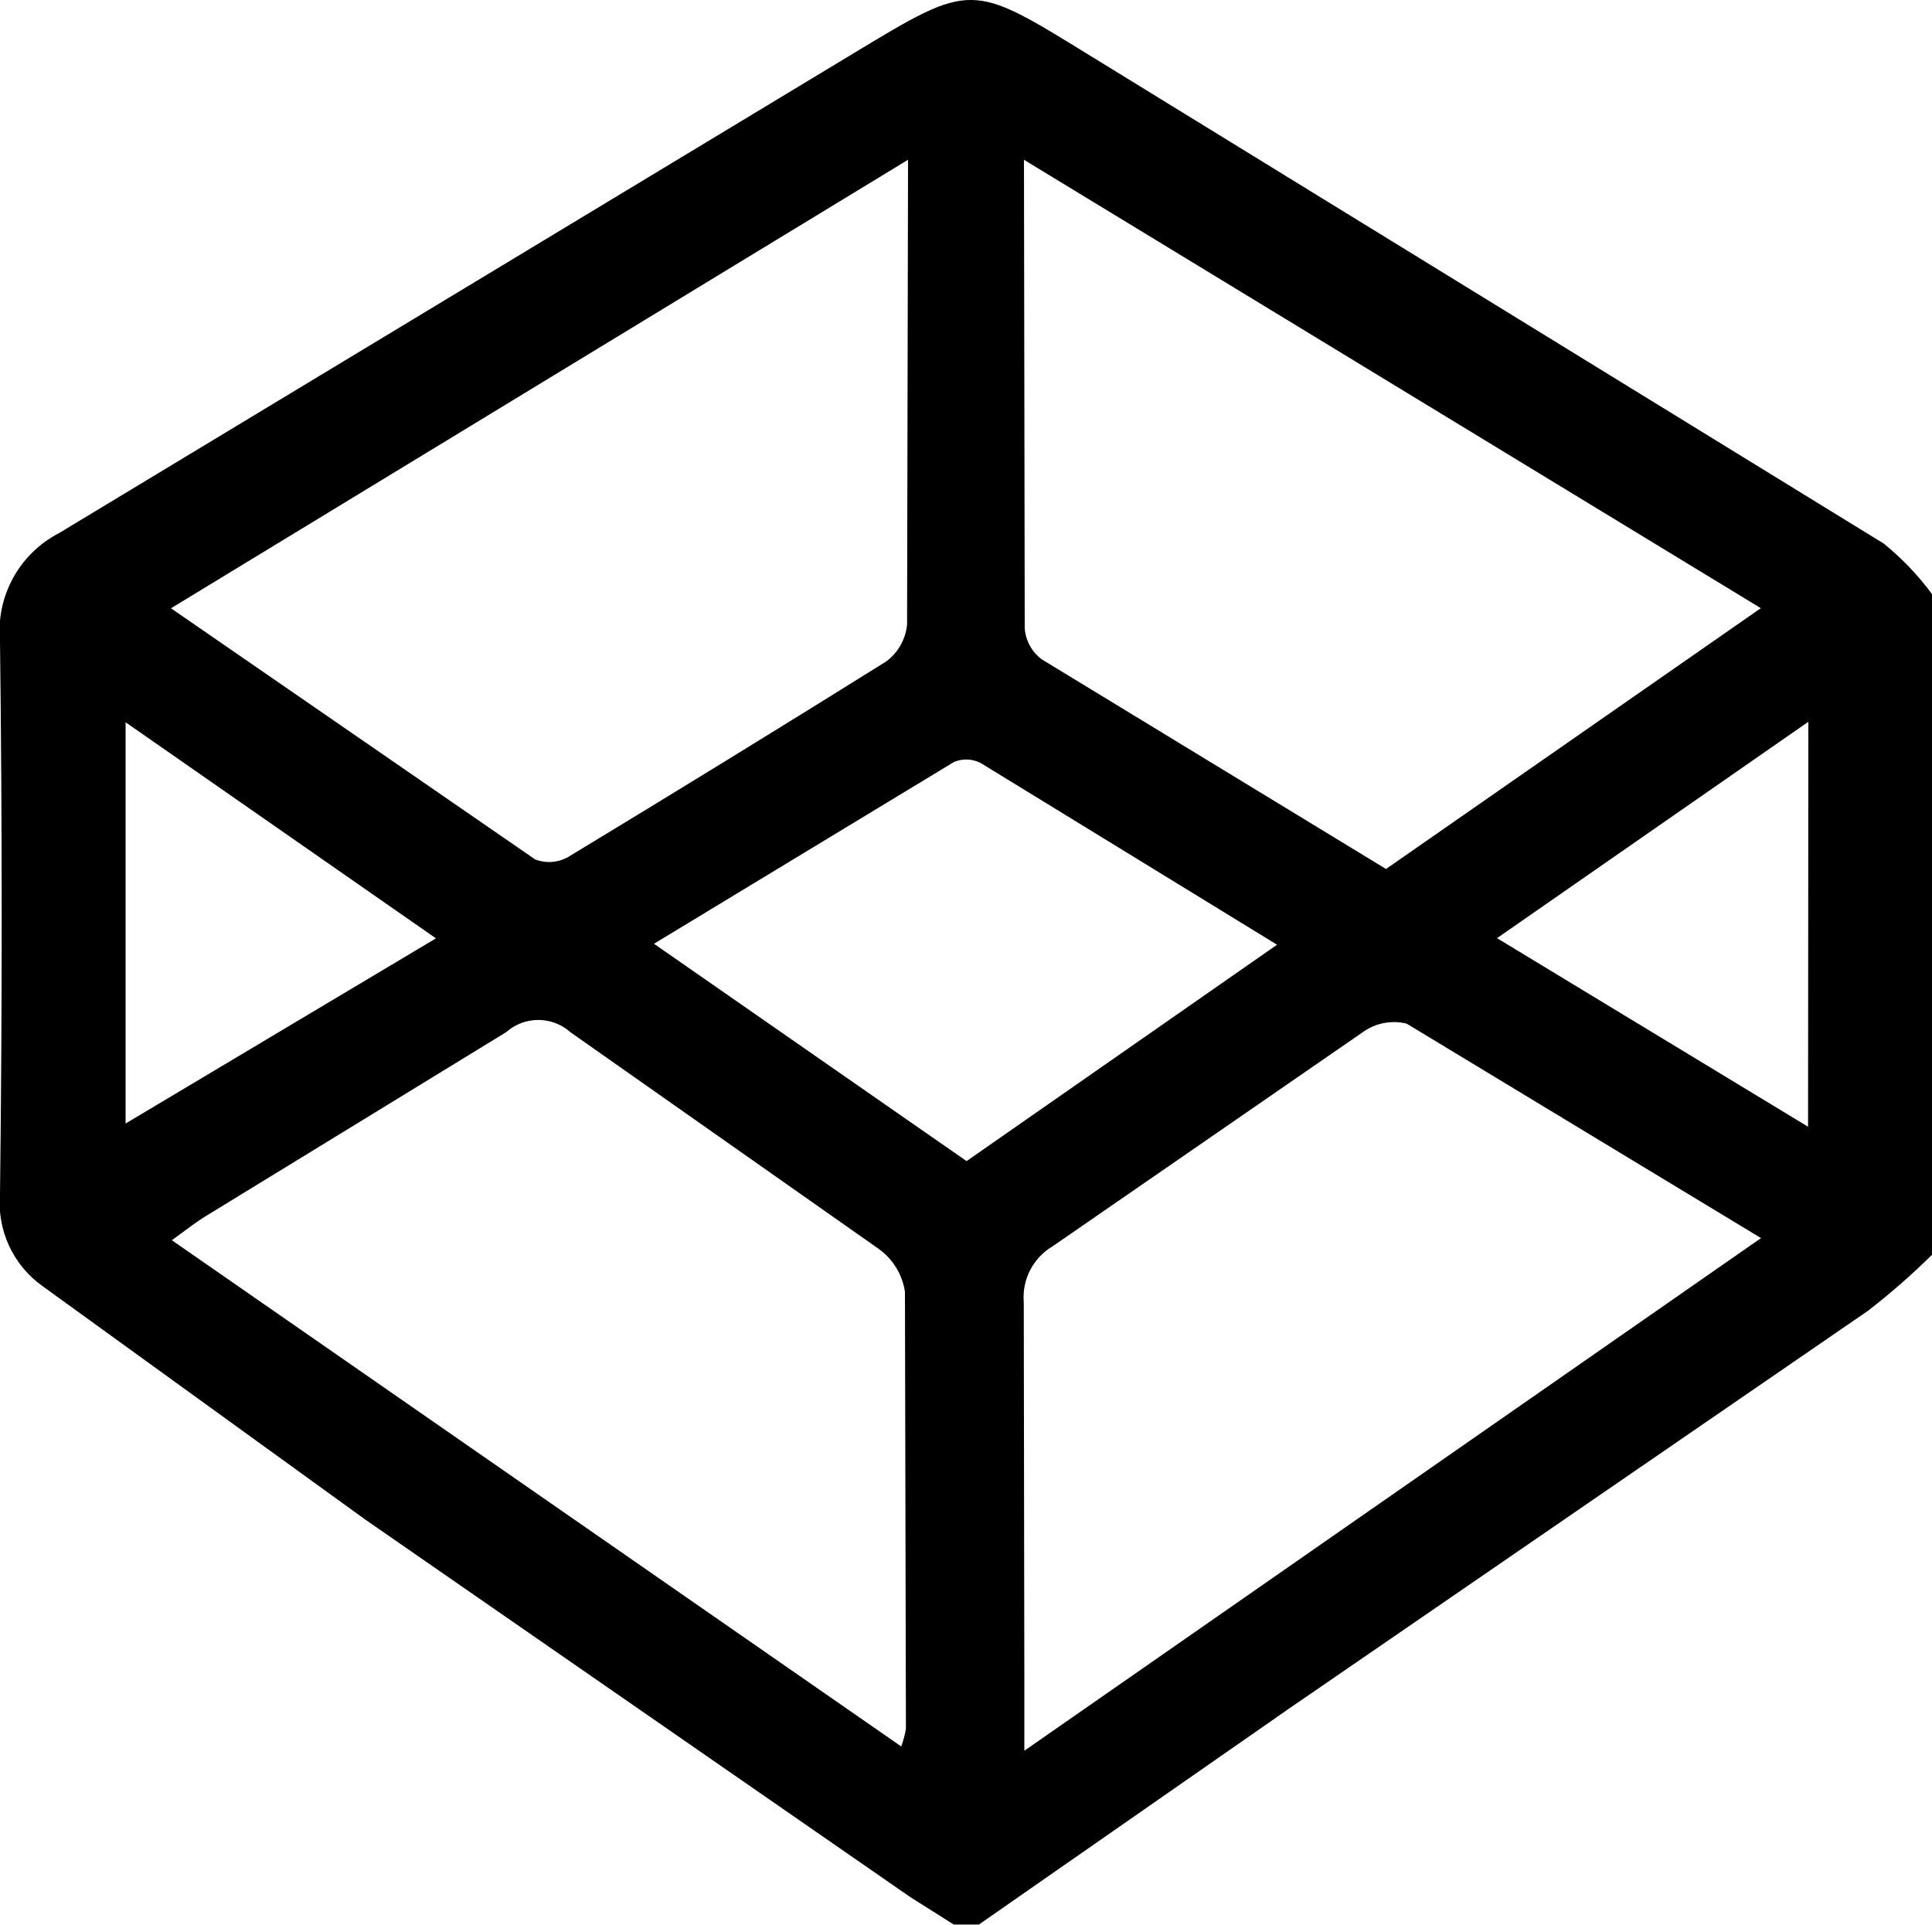
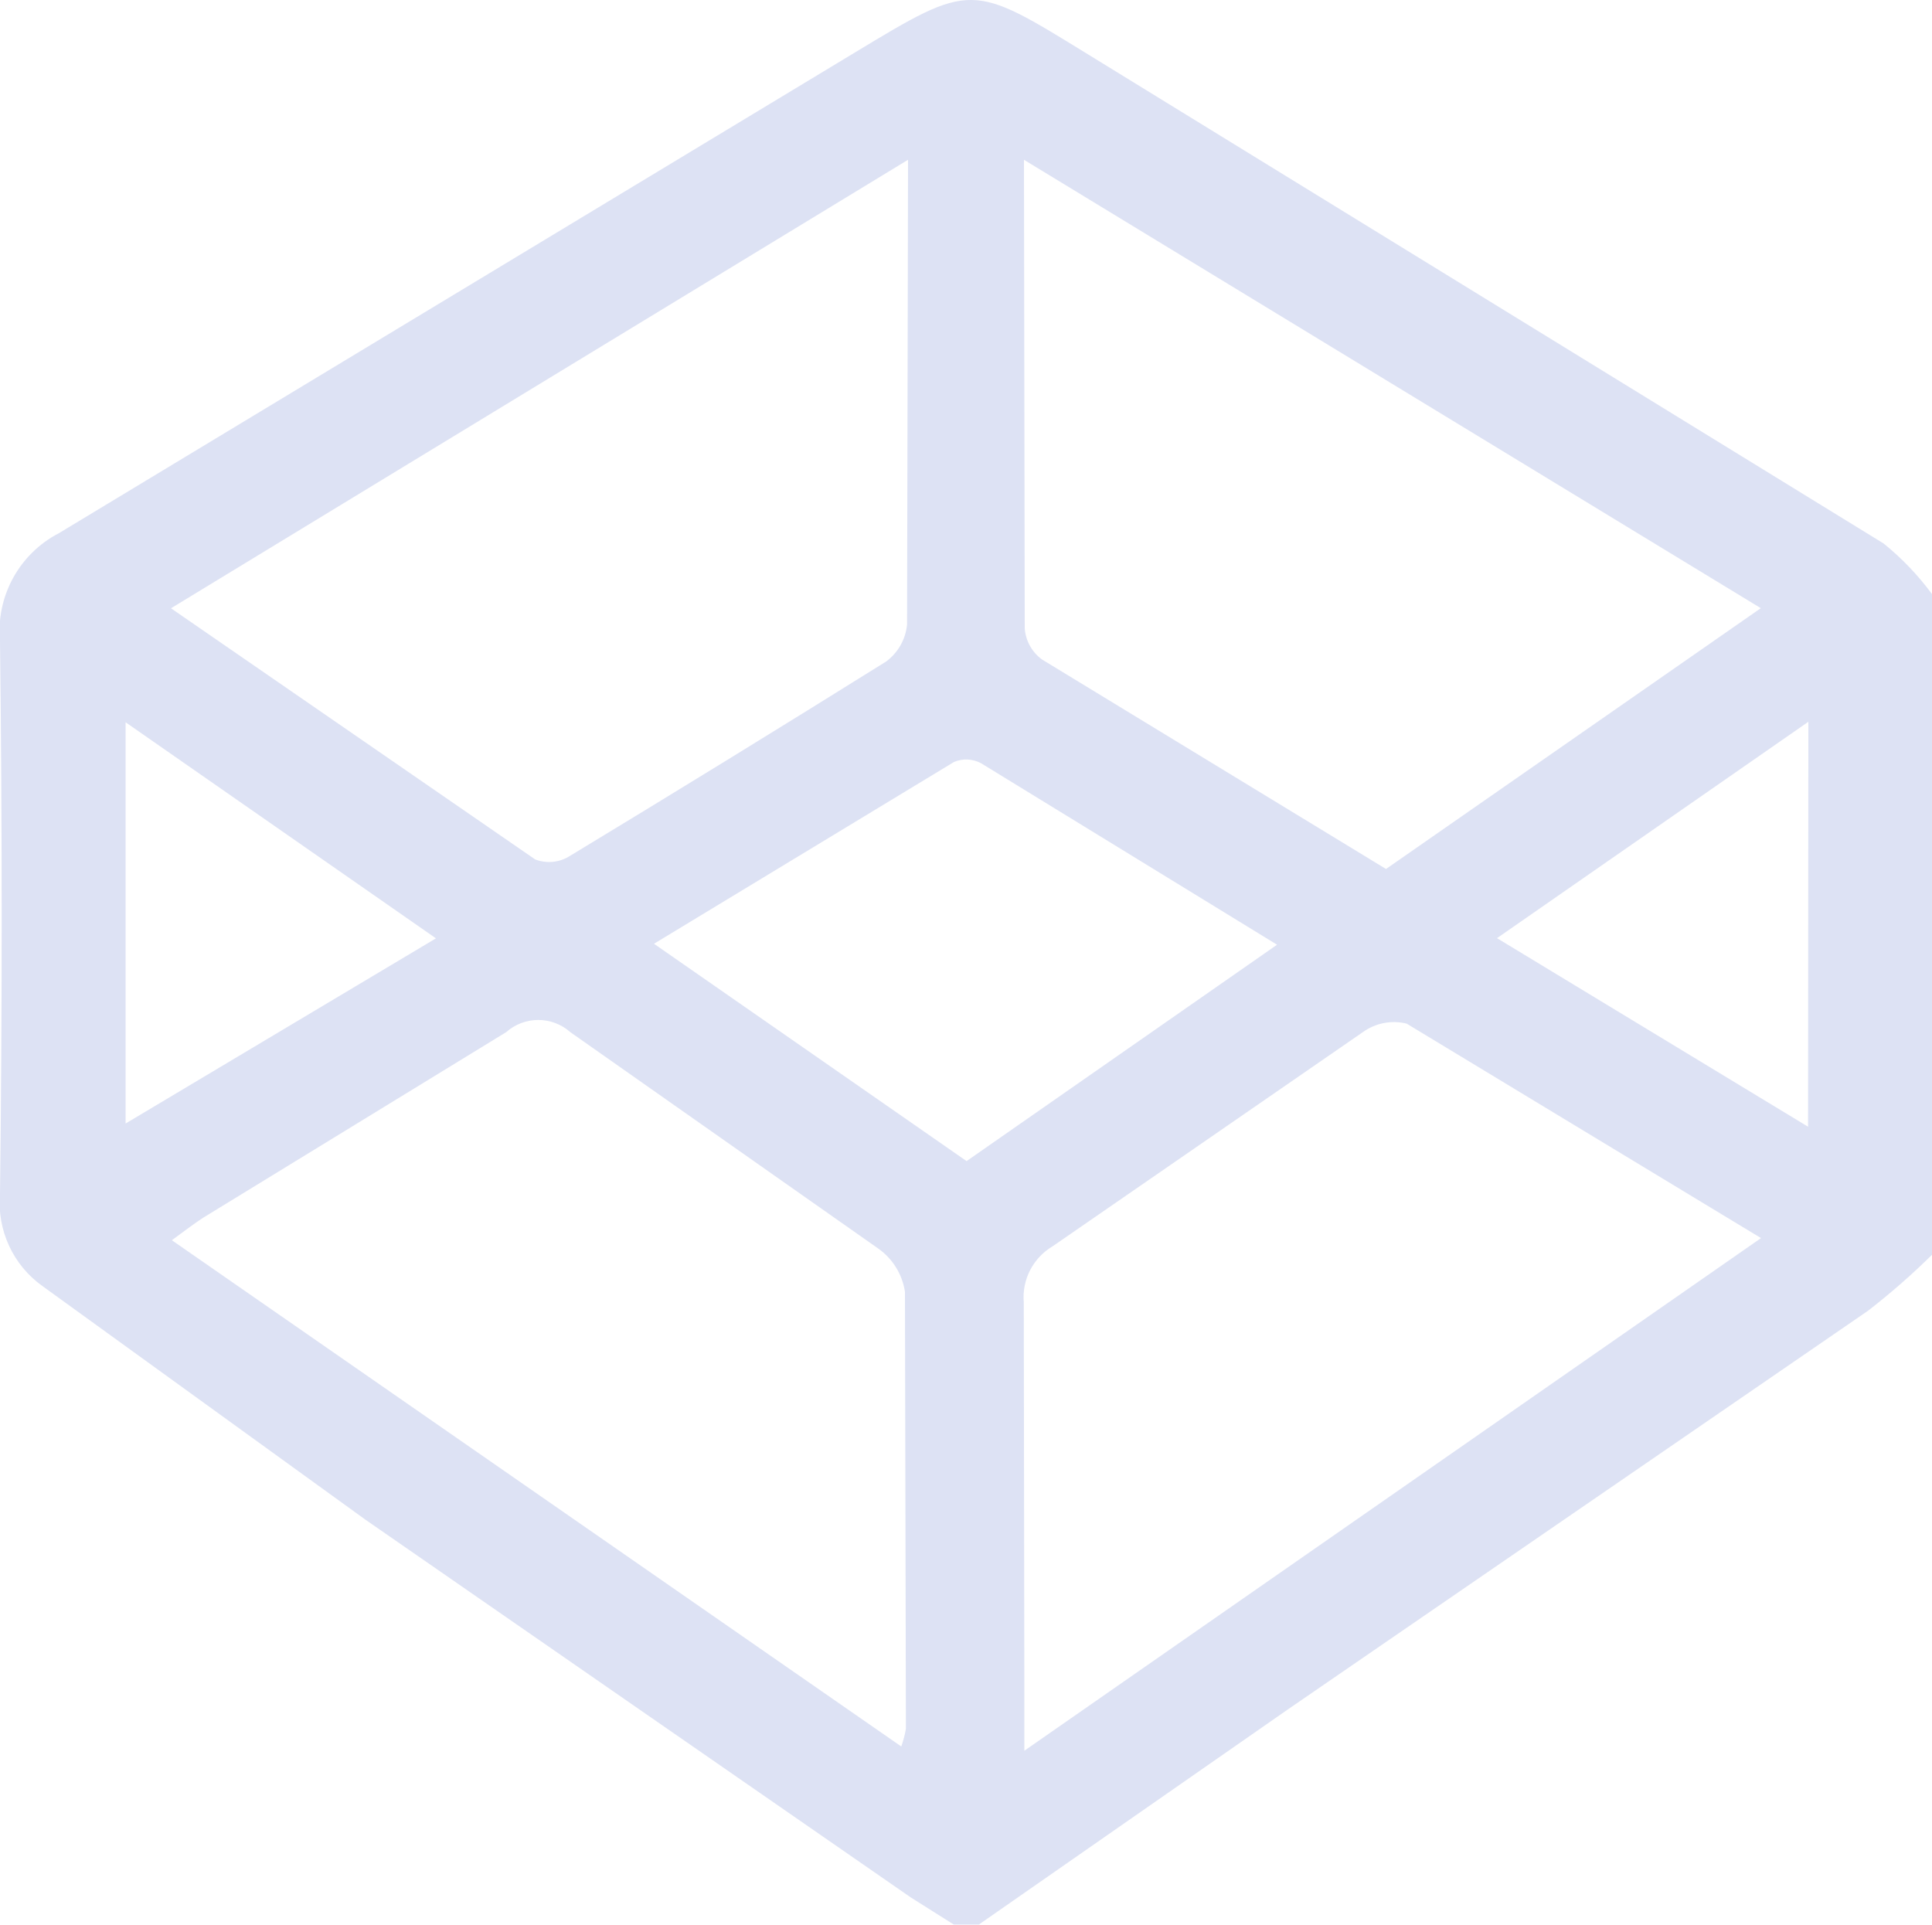
- <svg xmlns="http://www.w3.org/2000/svg" width="20" height="19.923">
-   <path d="M10.14 19.923h-.267l-.444-.28L3.78 15.73.44 13.314c-.305-.217-.472-.58-.44-.952q.035-2.862 0-5.725a1.14 1.14 0 0 1 .611-1.118L8.844.547c1.22-.738 1.21-.728 2.426.02l8.23 5.06a2.85 2.85 0 0 1 .5.523v6.84a7.4 7.4 0 0 1-.662.579l-6 4.123-3.2 2.228zM9.4 1.654l-7.63 4.643 3.77 2.6a.4.4 0 0 0 .346-.028q1.652-1 3.286-2.02a.54.54 0 0 0 .218-.384l.01-4.81zm1.2 0l.008 4.853a.44.44 0 0 0 .177.319l3.563 2.17 3.88-2.7zm7.63 11.163l-3.668-2.22a.55.55 0 0 0-.454.088l-3.21 2.216c-.203.12-.32.345-.3.58l.006 3.95v.693zm-8.9 5.263c.02-.06.038-.12.048-.184l-.01-4.524a.67.67 0 0 0-.274-.445l-3.19-2.242a.5.5 0 0 0-.664 0l-3.135 1.92c-.1.064-.2.143-.326.234zm3.89-8.3L10.154 7.9c-.086-.045-.188-.05-.278-.012L6.77 9.77l3.236 2.25zm5.5-2.308l-3.223 2.24 3.22 1.952zM4.513 9.714L1.3 7.477v4.154z" fill="black" />
+ <svg xmlns="http://www.w3.org/2000/svg" width="20" height="19.923" fill="#dde2f4">
+   <path d="M10.14 19.923h-.267l-.444-.28L3.78 15.73.44 13.314c-.305-.217-.472-.58-.44-.952q.035-2.862 0-5.725a1.14 1.14 0 0 1 .611-1.118L8.844.547c1.22-.738 1.21-.728 2.426.02l8.23 5.06a2.85 2.85 0 0 1 .5.523v6.84a7.4 7.4 0 0 1-.662.579l-6 4.123-3.2 2.228zM9.4 1.654l-7.63 4.643 3.77 2.6a.4.4 0 0 0 .346-.028q1.652-1 3.286-2.02a.54.54 0 0 0 .218-.384l.01-4.81zm1.2 0l.008 4.853a.44.44 0 0 0 .177.319l3.563 2.17 3.88-2.7zm7.63 11.163l-3.668-2.22a.55.55 0 0 0-.454.088l-3.21 2.216c-.203.12-.32.345-.3.58l.006 3.95v.693zm-8.9 5.263c.02-.06.038-.12.048-.184l-.01-4.524a.67.67 0 0 0-.274-.445l-3.19-2.242a.5.5 0 0 0-.664 0l-3.135 1.92c-.1.064-.2.143-.326.234zm3.89-8.3L10.154 7.9c-.086-.045-.188-.05-.278-.012L6.77 9.77l3.236 2.25zm5.5-2.308l-3.223 2.24 3.22 1.952zM4.513 9.714L1.3 7.477v4.154z" />
</svg>
